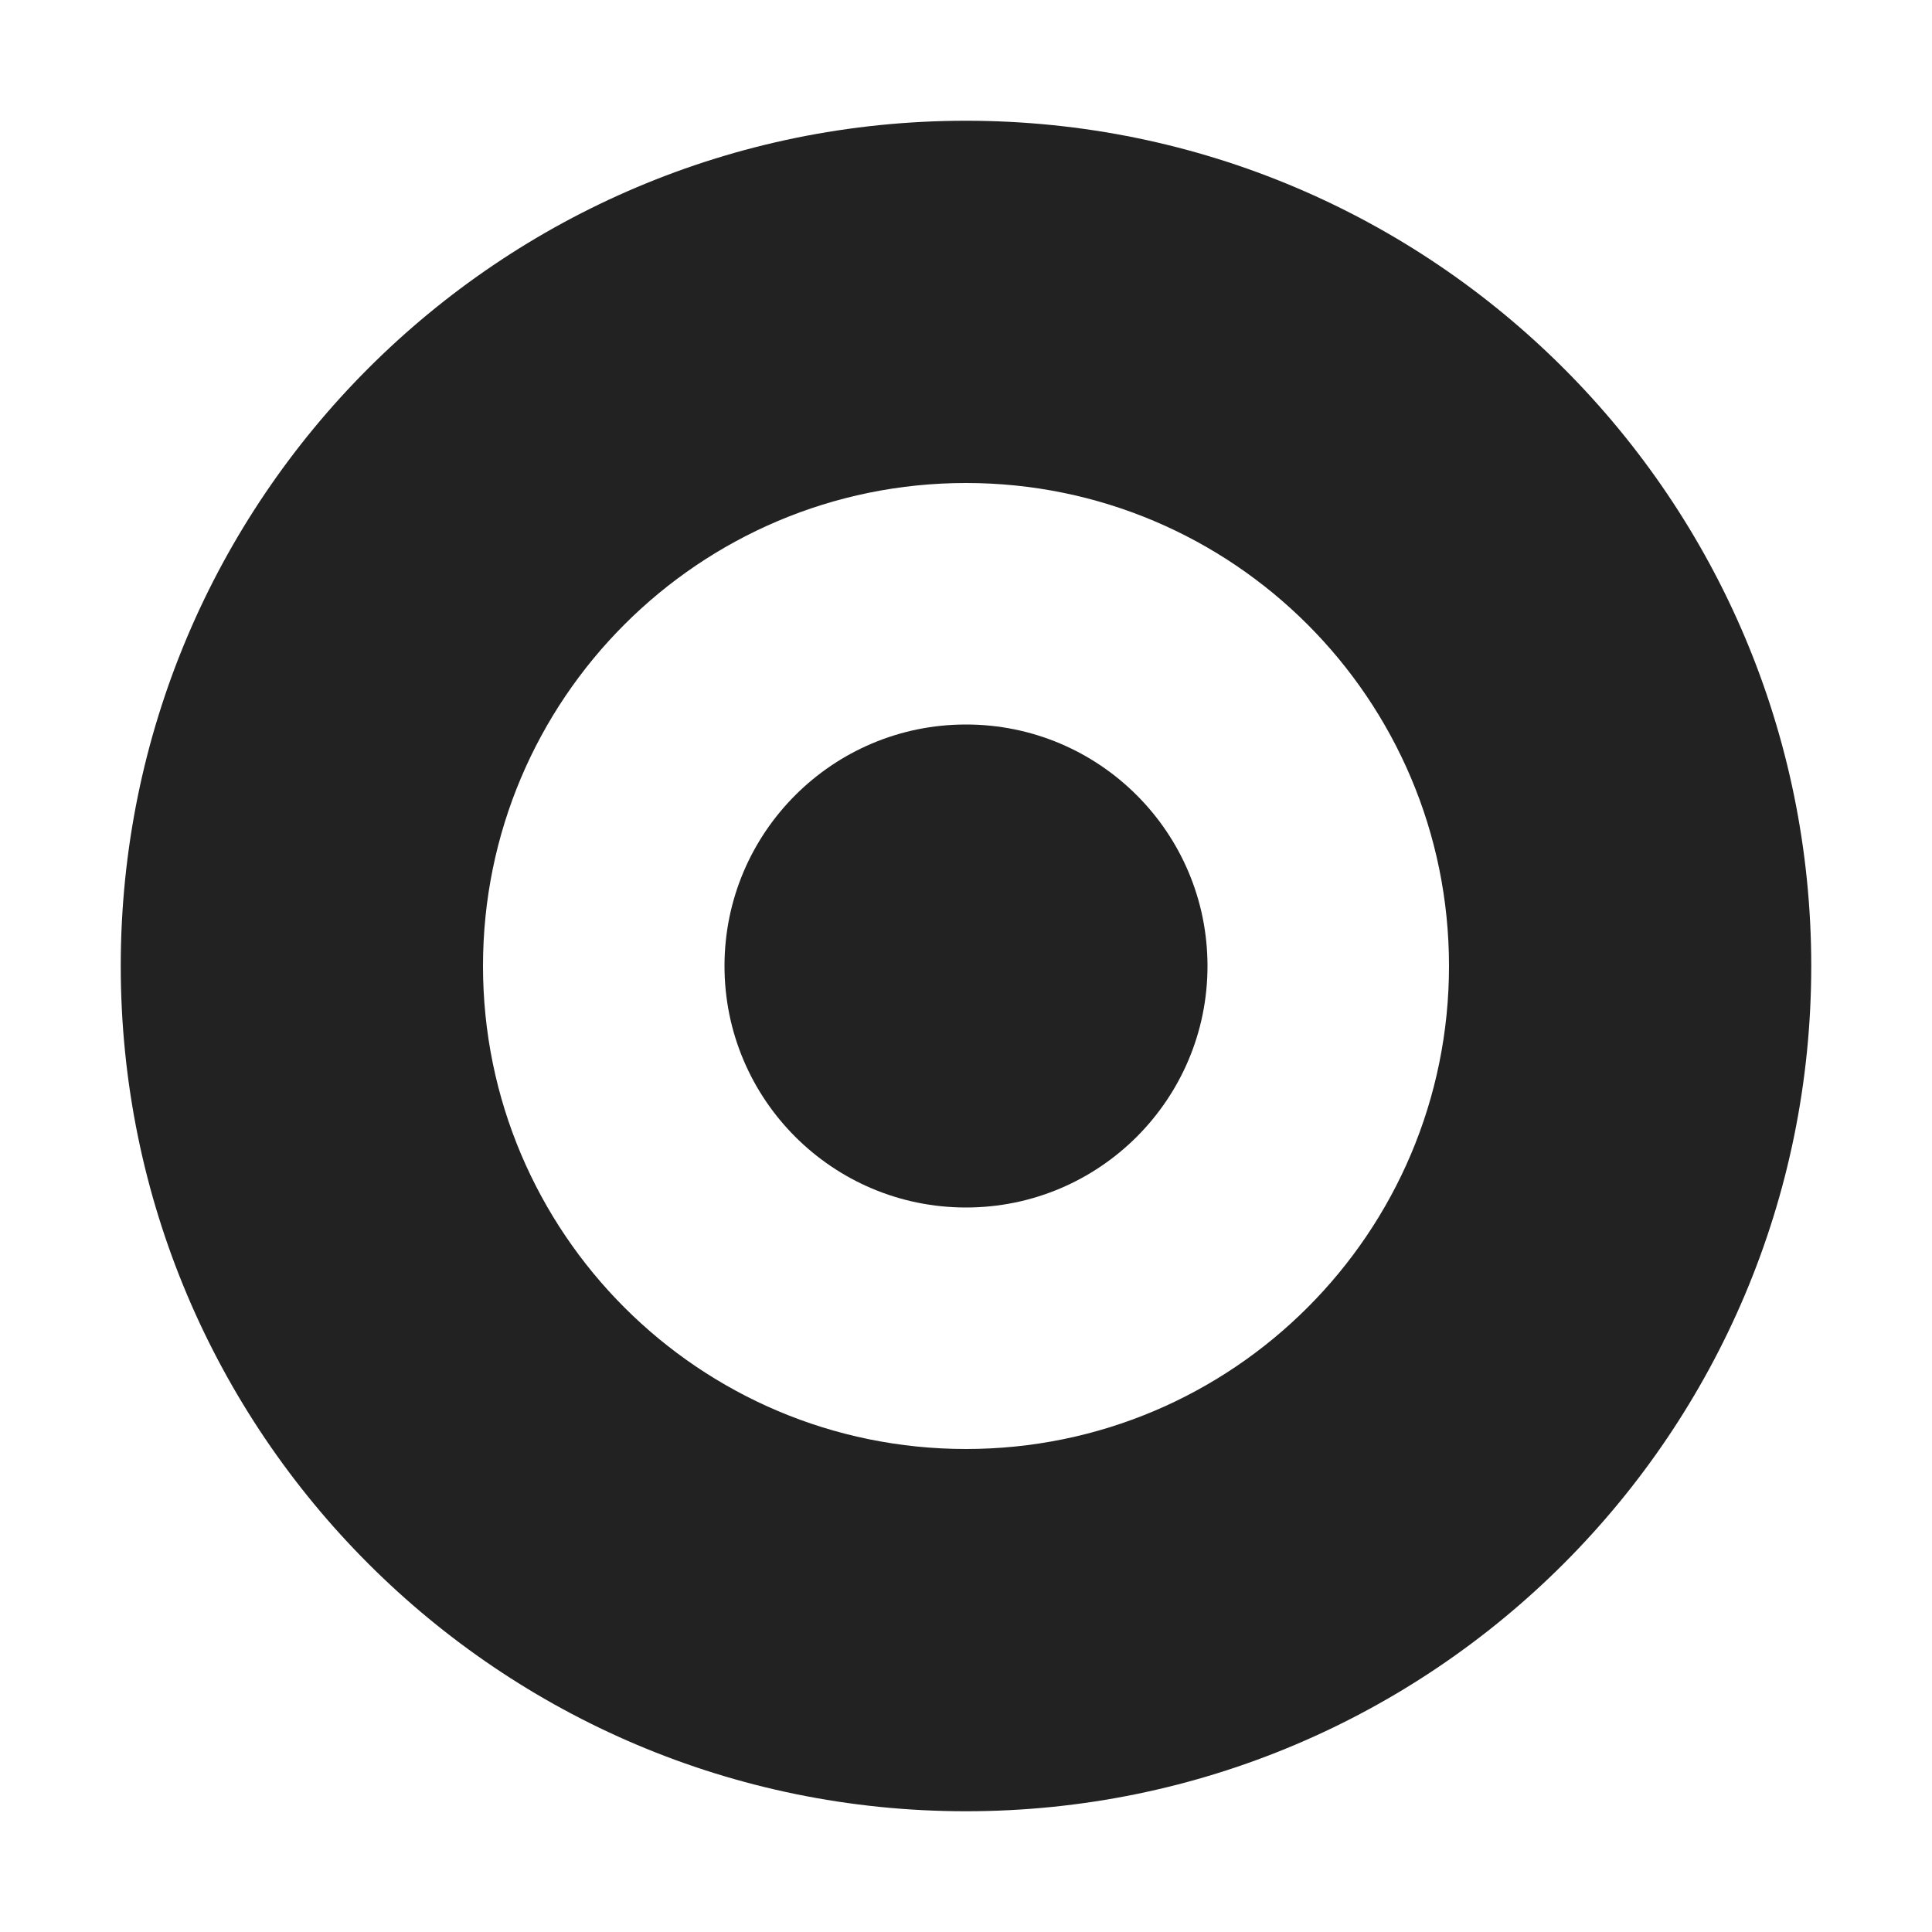
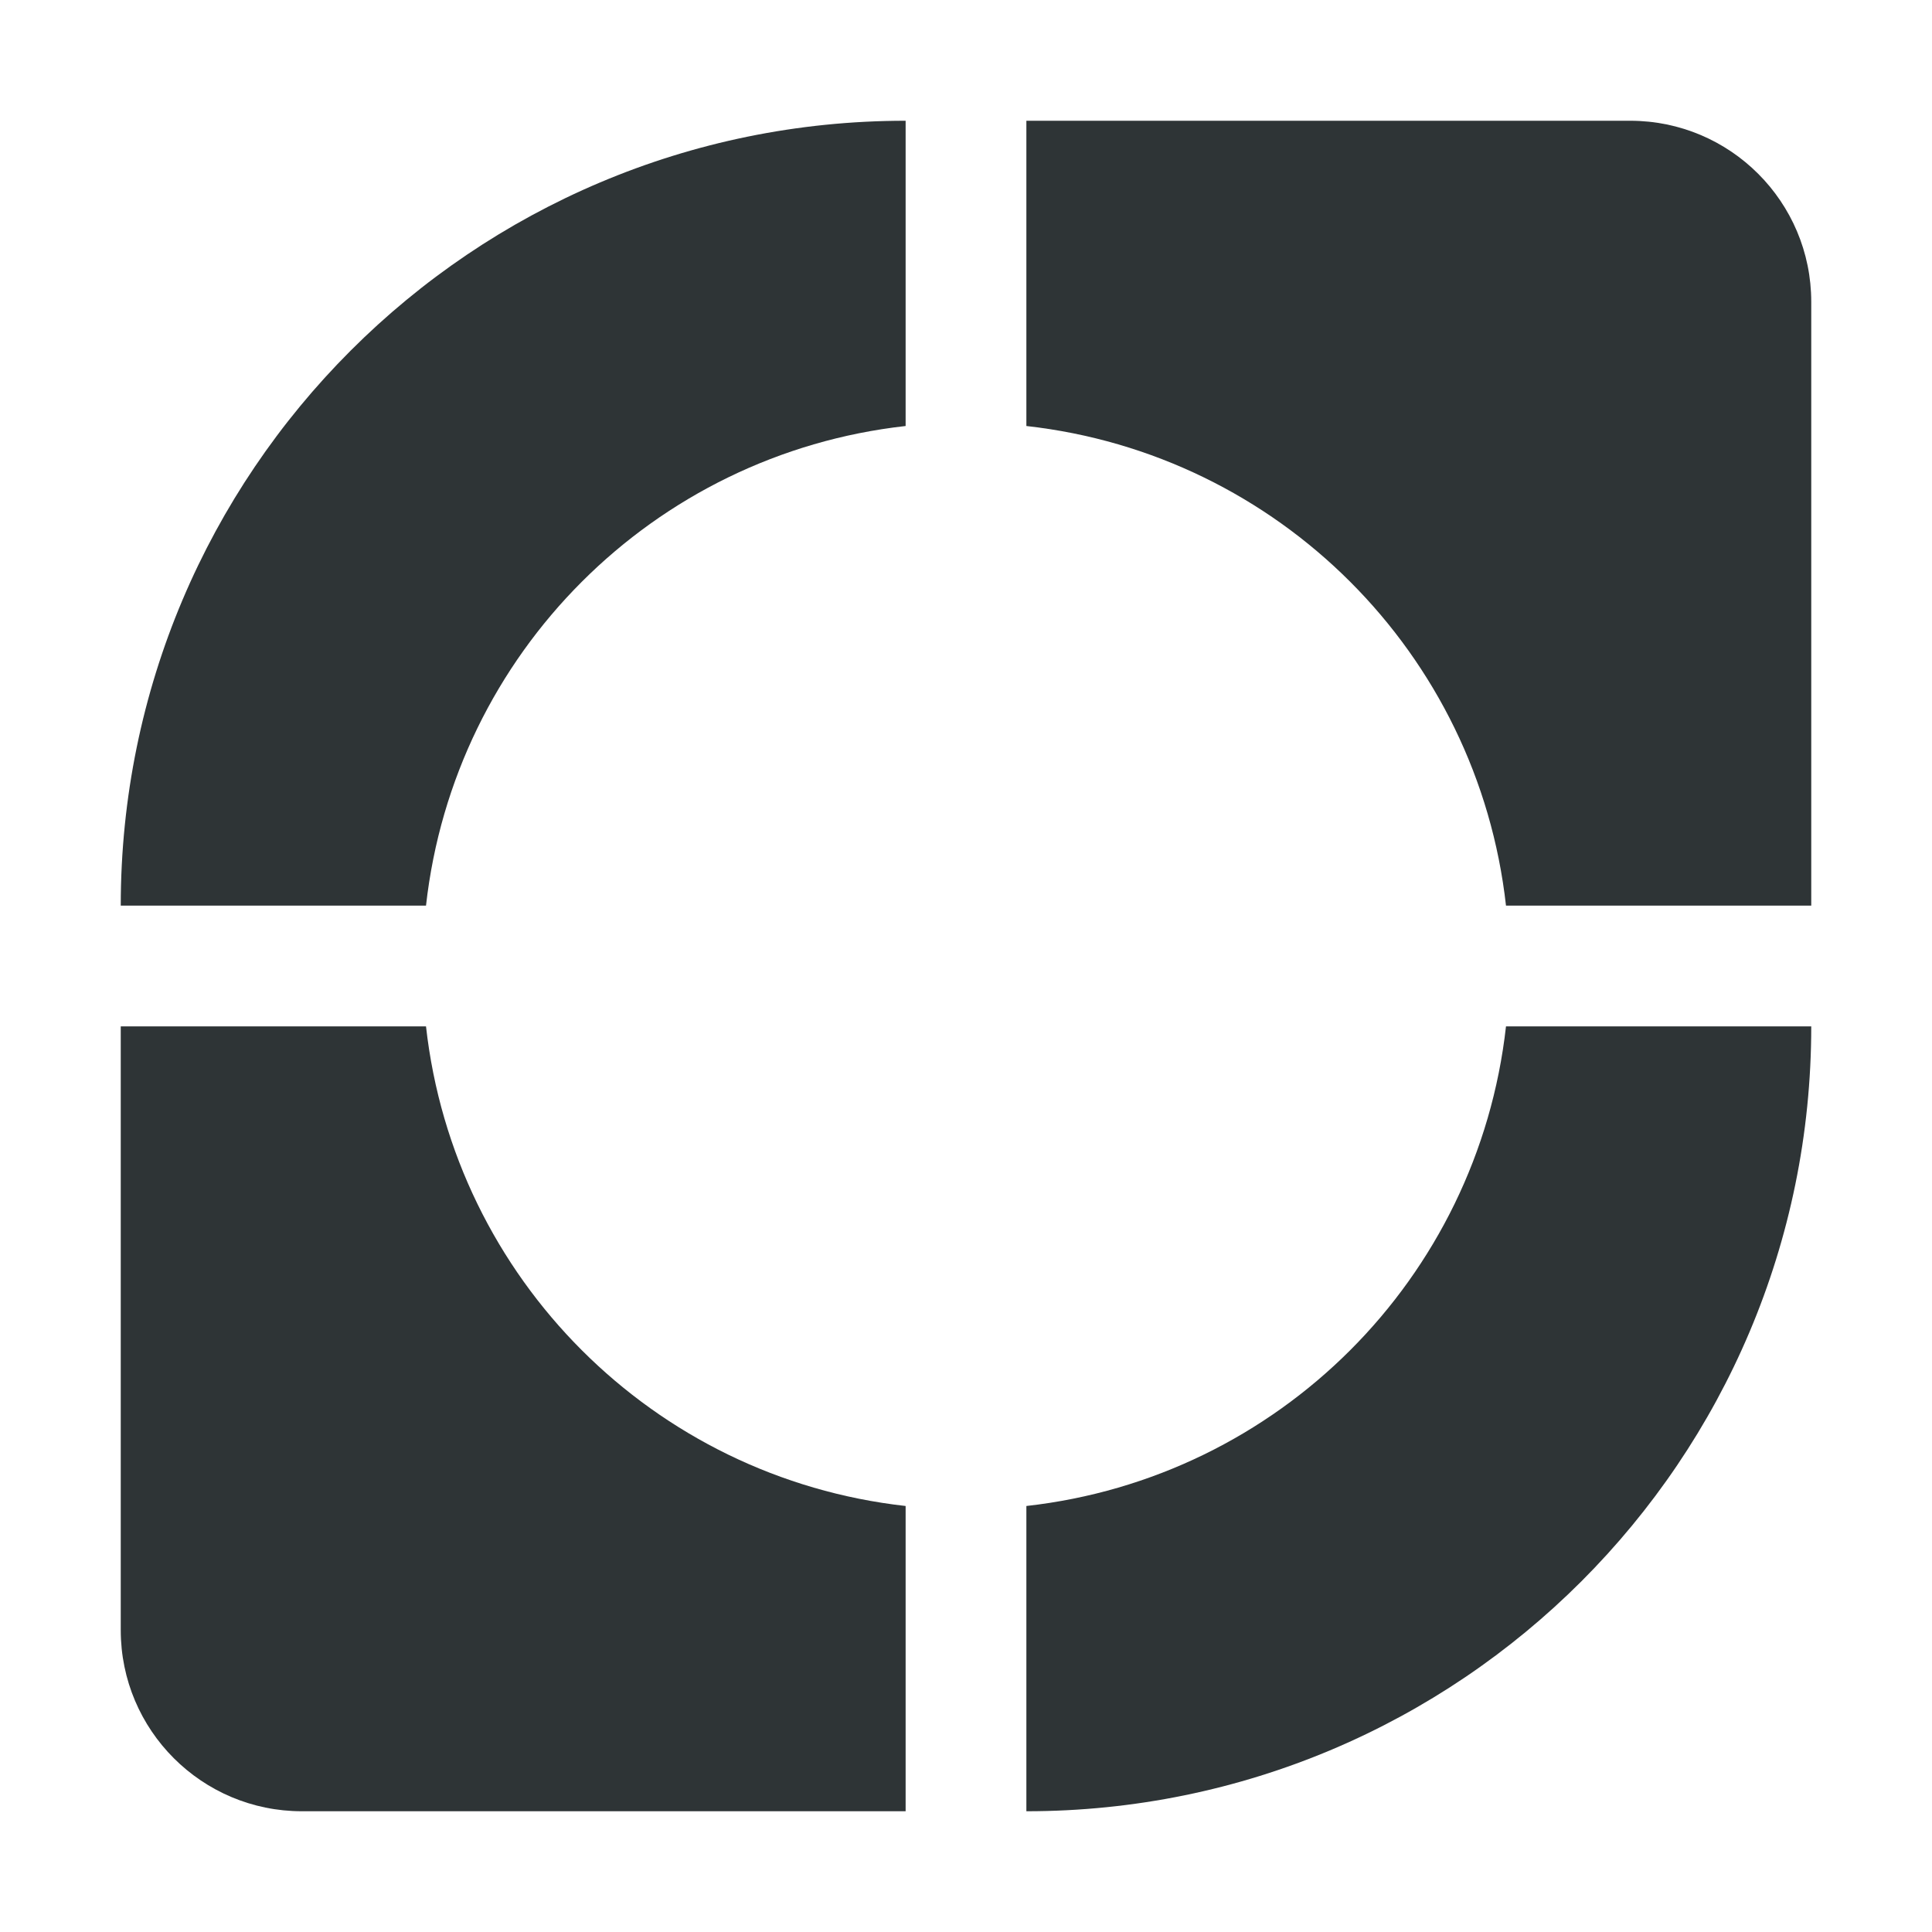
<svg xmlns="http://www.w3.org/2000/svg" width="16" height="16" viewBox="0 0 16 16">
-   <path fill="#222222" fill-rule="evenodd" d="M8 1a7 7 0 1 0 0 14A7 7 0 0 0 8 1zm0 3a4 4 0 1 1 0 8 4 4 0 0 1 0-8z" />
-   <circle cx="8" cy="8" r="2" fill="#222222" />
+   <g fill="#2e3436">
+     <path d="M7.5 1A6.5 6.5 0 0 0 1 7.5H3.528A4.5 4.5 0 0 1 7.5 3.528Z" />
+     <path d="M8.5 15A6.5 6.5 0 0 0 15 8.5H12.472A4.5 4.5 0 0 1 8.5 12.472Z" />
+     <path d="M8.5 1H13.5A1.5 1.5 0 0 1 15 2.5V7.5H12.472A4.5 4.5 0 0 0 8.5 3.528Z" />
+     <path d="M7.5 15H2.5A1.5 1.5 0 0 1 1 13.5V8.5H3.528A4.5 4.5 0 0 0 7.5 12.472Z" />
+   </g>
</svg>
